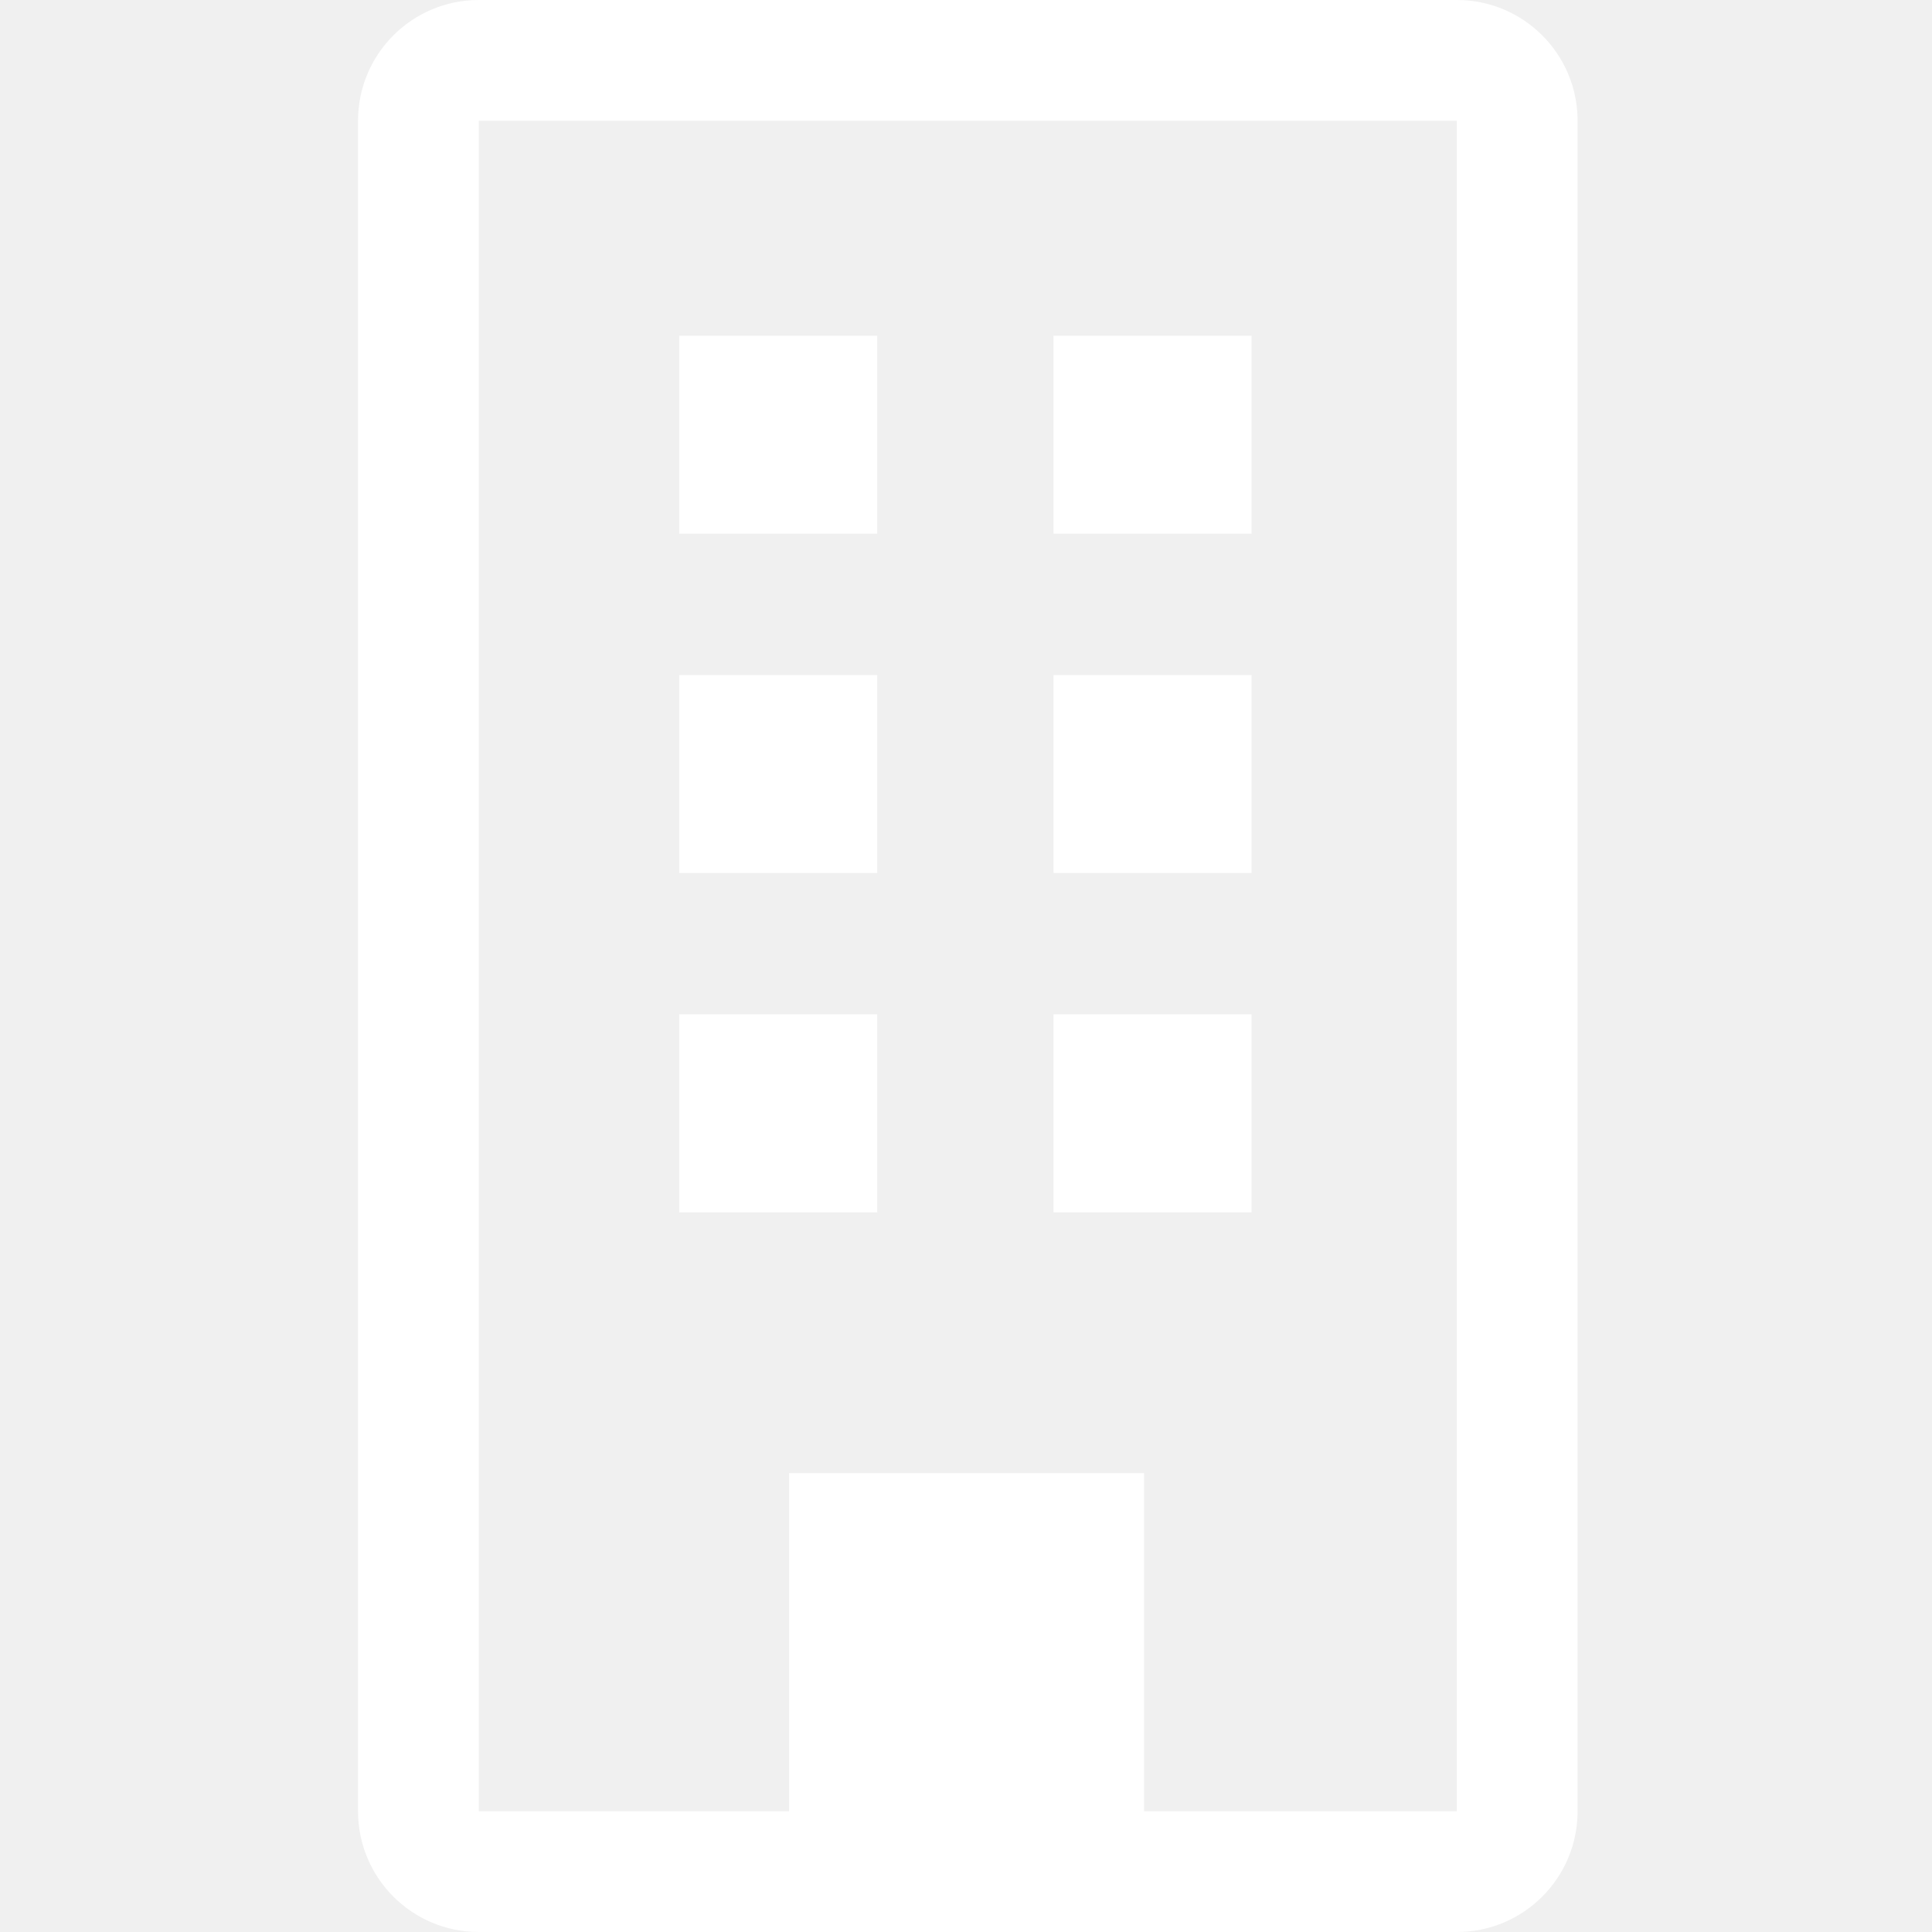
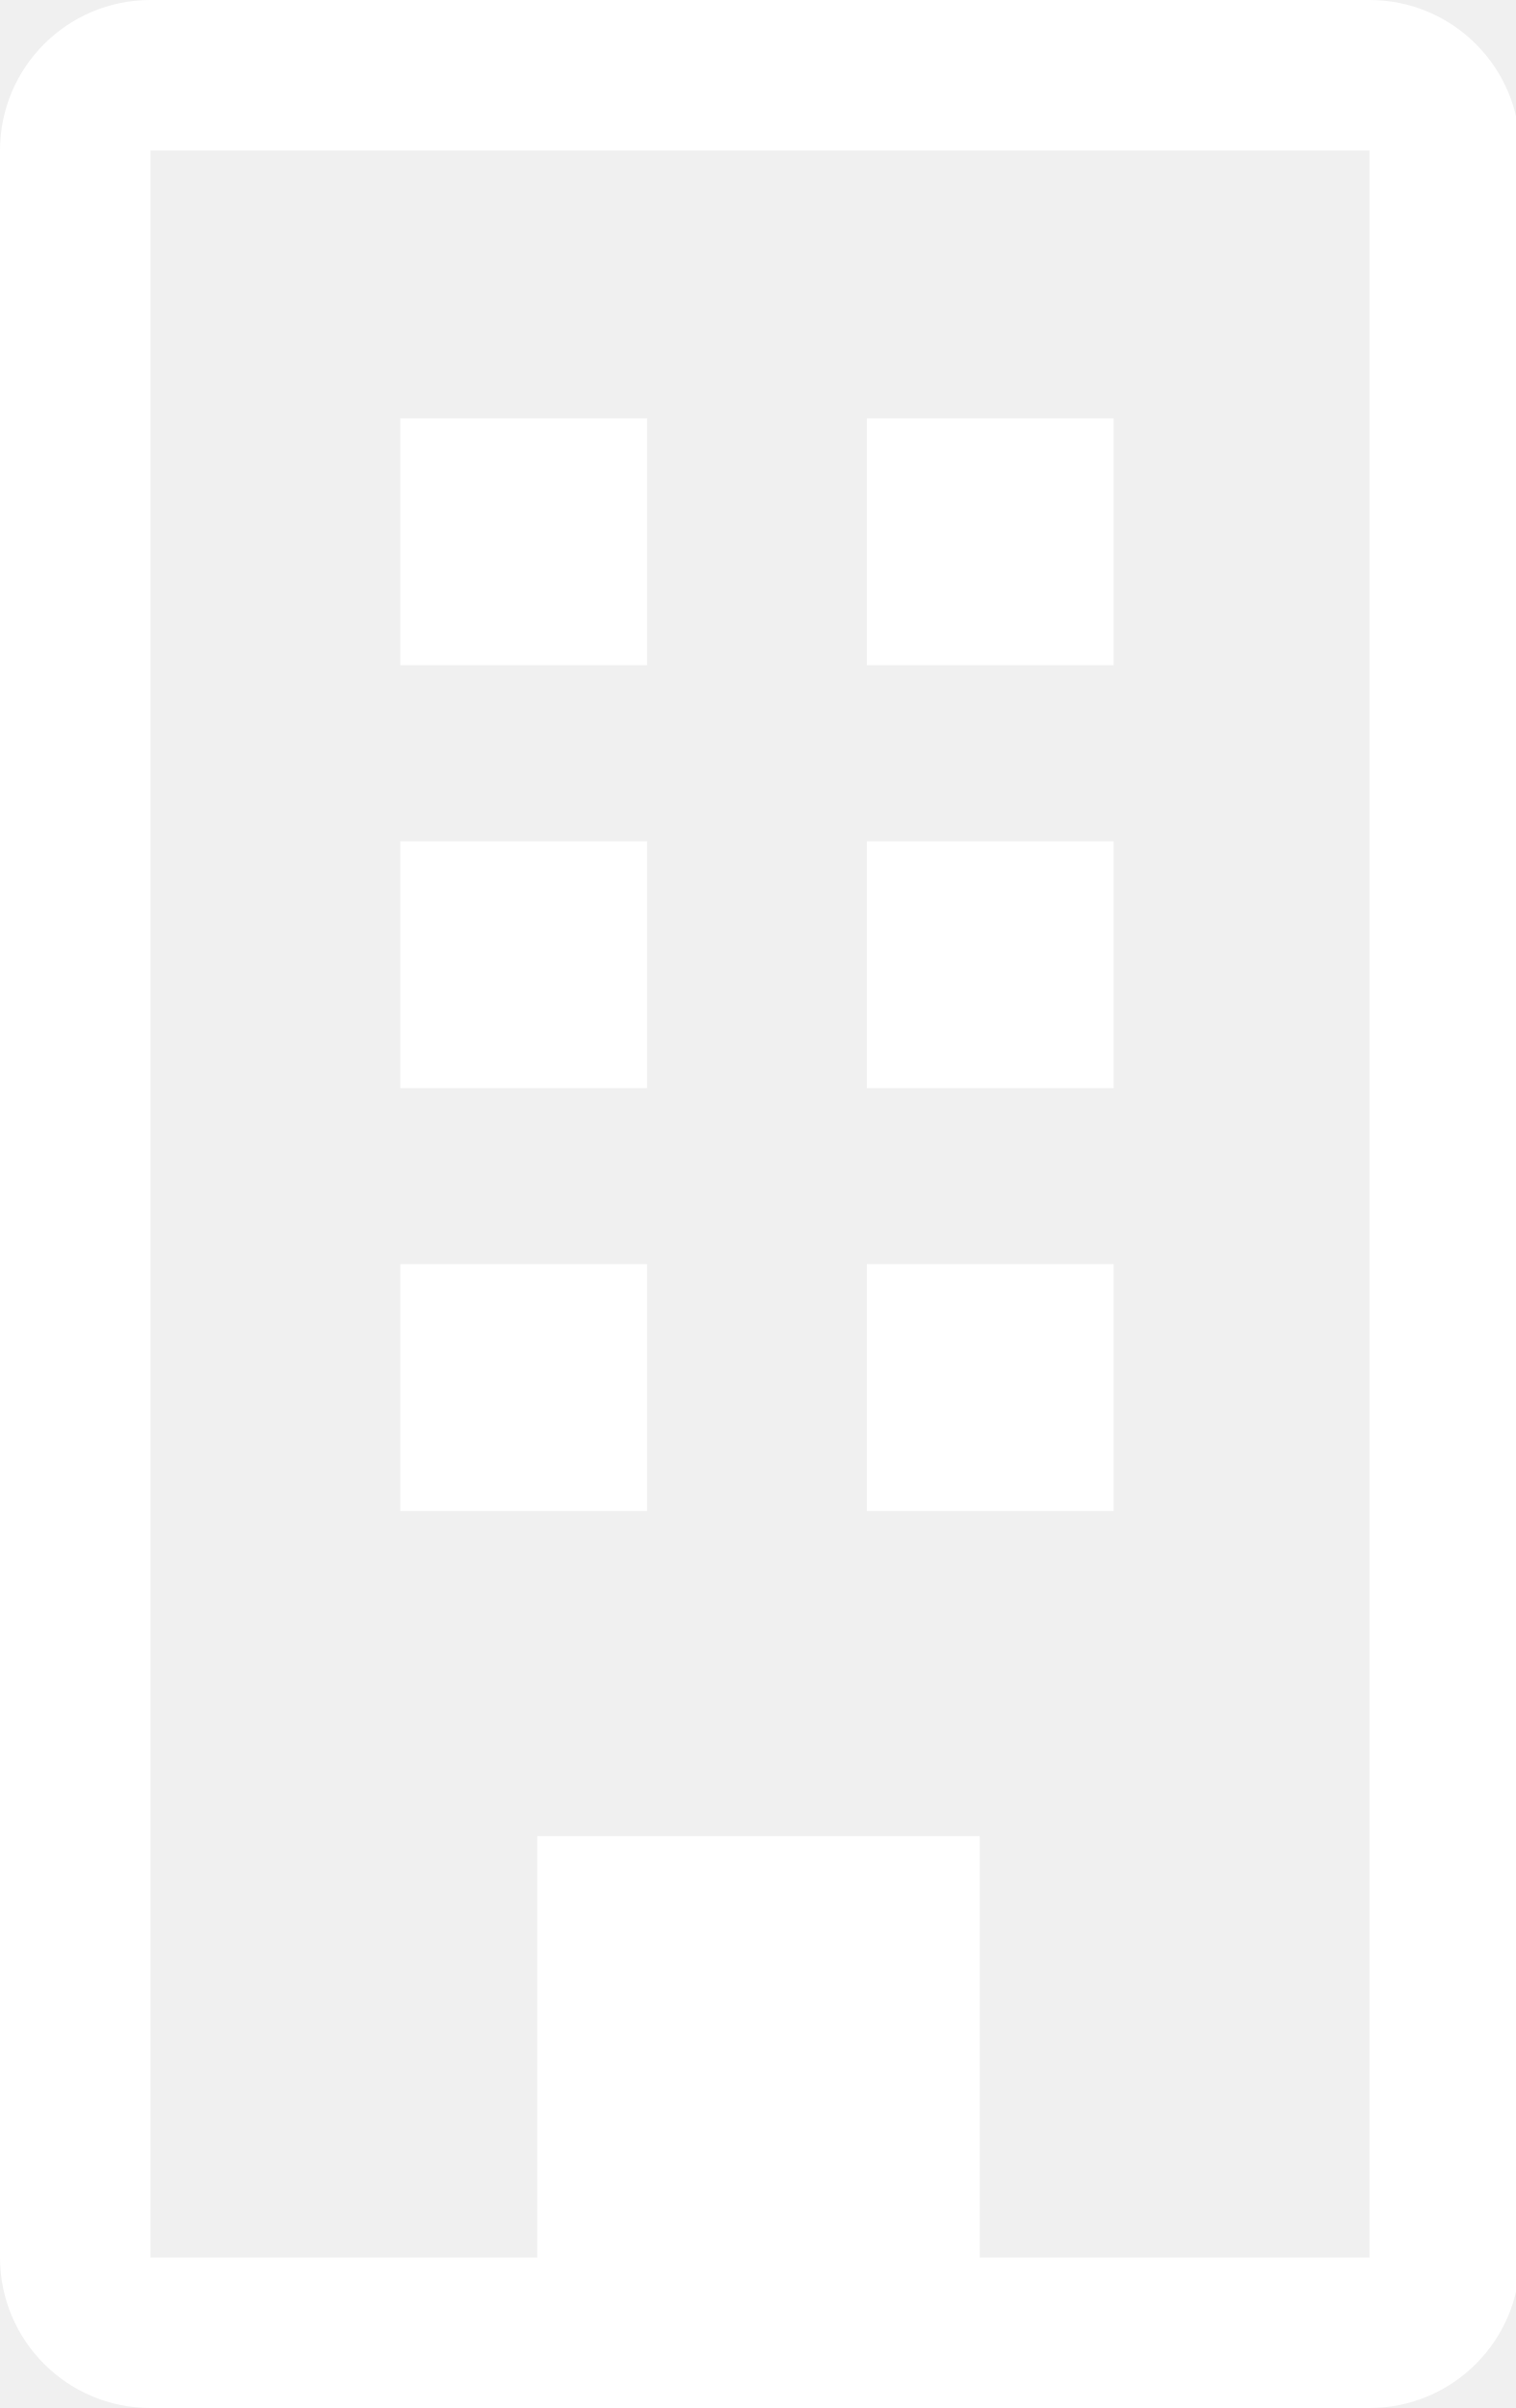
- <svg xmlns="http://www.w3.org/2000/svg" width="30" height="30" viewBox="0 0 10.07 16">
+ <svg xmlns="http://www.w3.org/2000/svg" viewBox="0 0 10.07 16">
  <defs>
    <style>
      .cls-1 {
-         fill: white;
+         fill: #fff;
      }
    </style>
  </defs>
  <g id="Layer_2" data-name="Layer 2">
    <g id="Layer_1-2" data-name="Layer 1">
-       <rect class="cls-1" x="2.66" y="2.78" width="1.64" height="1.64" />
-       <rect class="cls-1" x="5.76" y="2.78" width="1.64" height="1.64" />
-       <rect class="cls-1" x="2.66" y="5.59" width="1.64" height="1.64" />
-       <rect class="cls-1" x="5.76" y="5.59" width="1.64" height="1.64" />
-       <rect class="cls-1" x="2.66" y="8.4" width="1.64" height="1.64" />
-       <rect class="cls-1" x="5.76" y="8.4" width="1.64" height="1.64" />
-       <path class="cls-1" d="M9.1,0H1A1,1,0,0,0,0,1V15a1,1,0,0,0,1,1H9.1a1,1,0,0,0,1-1V1A1,1,0,0,0,9.1,0Zm0,15H6.51V12.2H3.57V15H1L1,1l8.1,0Z" />
+       <g>
+         <rect class="cls-1" x="2.66" y="2.78" width="1.64" height="1.64" />
+         <rect class="cls-1" x="5.76" y="2.78" width="1.64" height="1.64" />
+         <rect class="cls-1" x="2.66" y="5.59" width="1.64" height="1.64" />
+         <rect class="cls-1" x="5.76" y="5.59" width="1.64" height="1.64" />
+         <rect class="cls-1" x="2.66" y="8.4" width="1.64" height="1.64" />
+         <rect class="cls-1" x="5.76" y="8.4" width="1.64" height="1.64" />
+         <path class="cls-1" d="M9.1,0H1A1,1,0,0,0,0,1V15a1,1,0,0,0,1,1H9.1a1,1,0,0,0,1-1V1A1,1,0,0,0,9.1,0Zm0,15H6.51V12.2H3.57V15H1L1,1l8.1,0Z" />
+       </g>
    </g>
  </g>
</svg>
